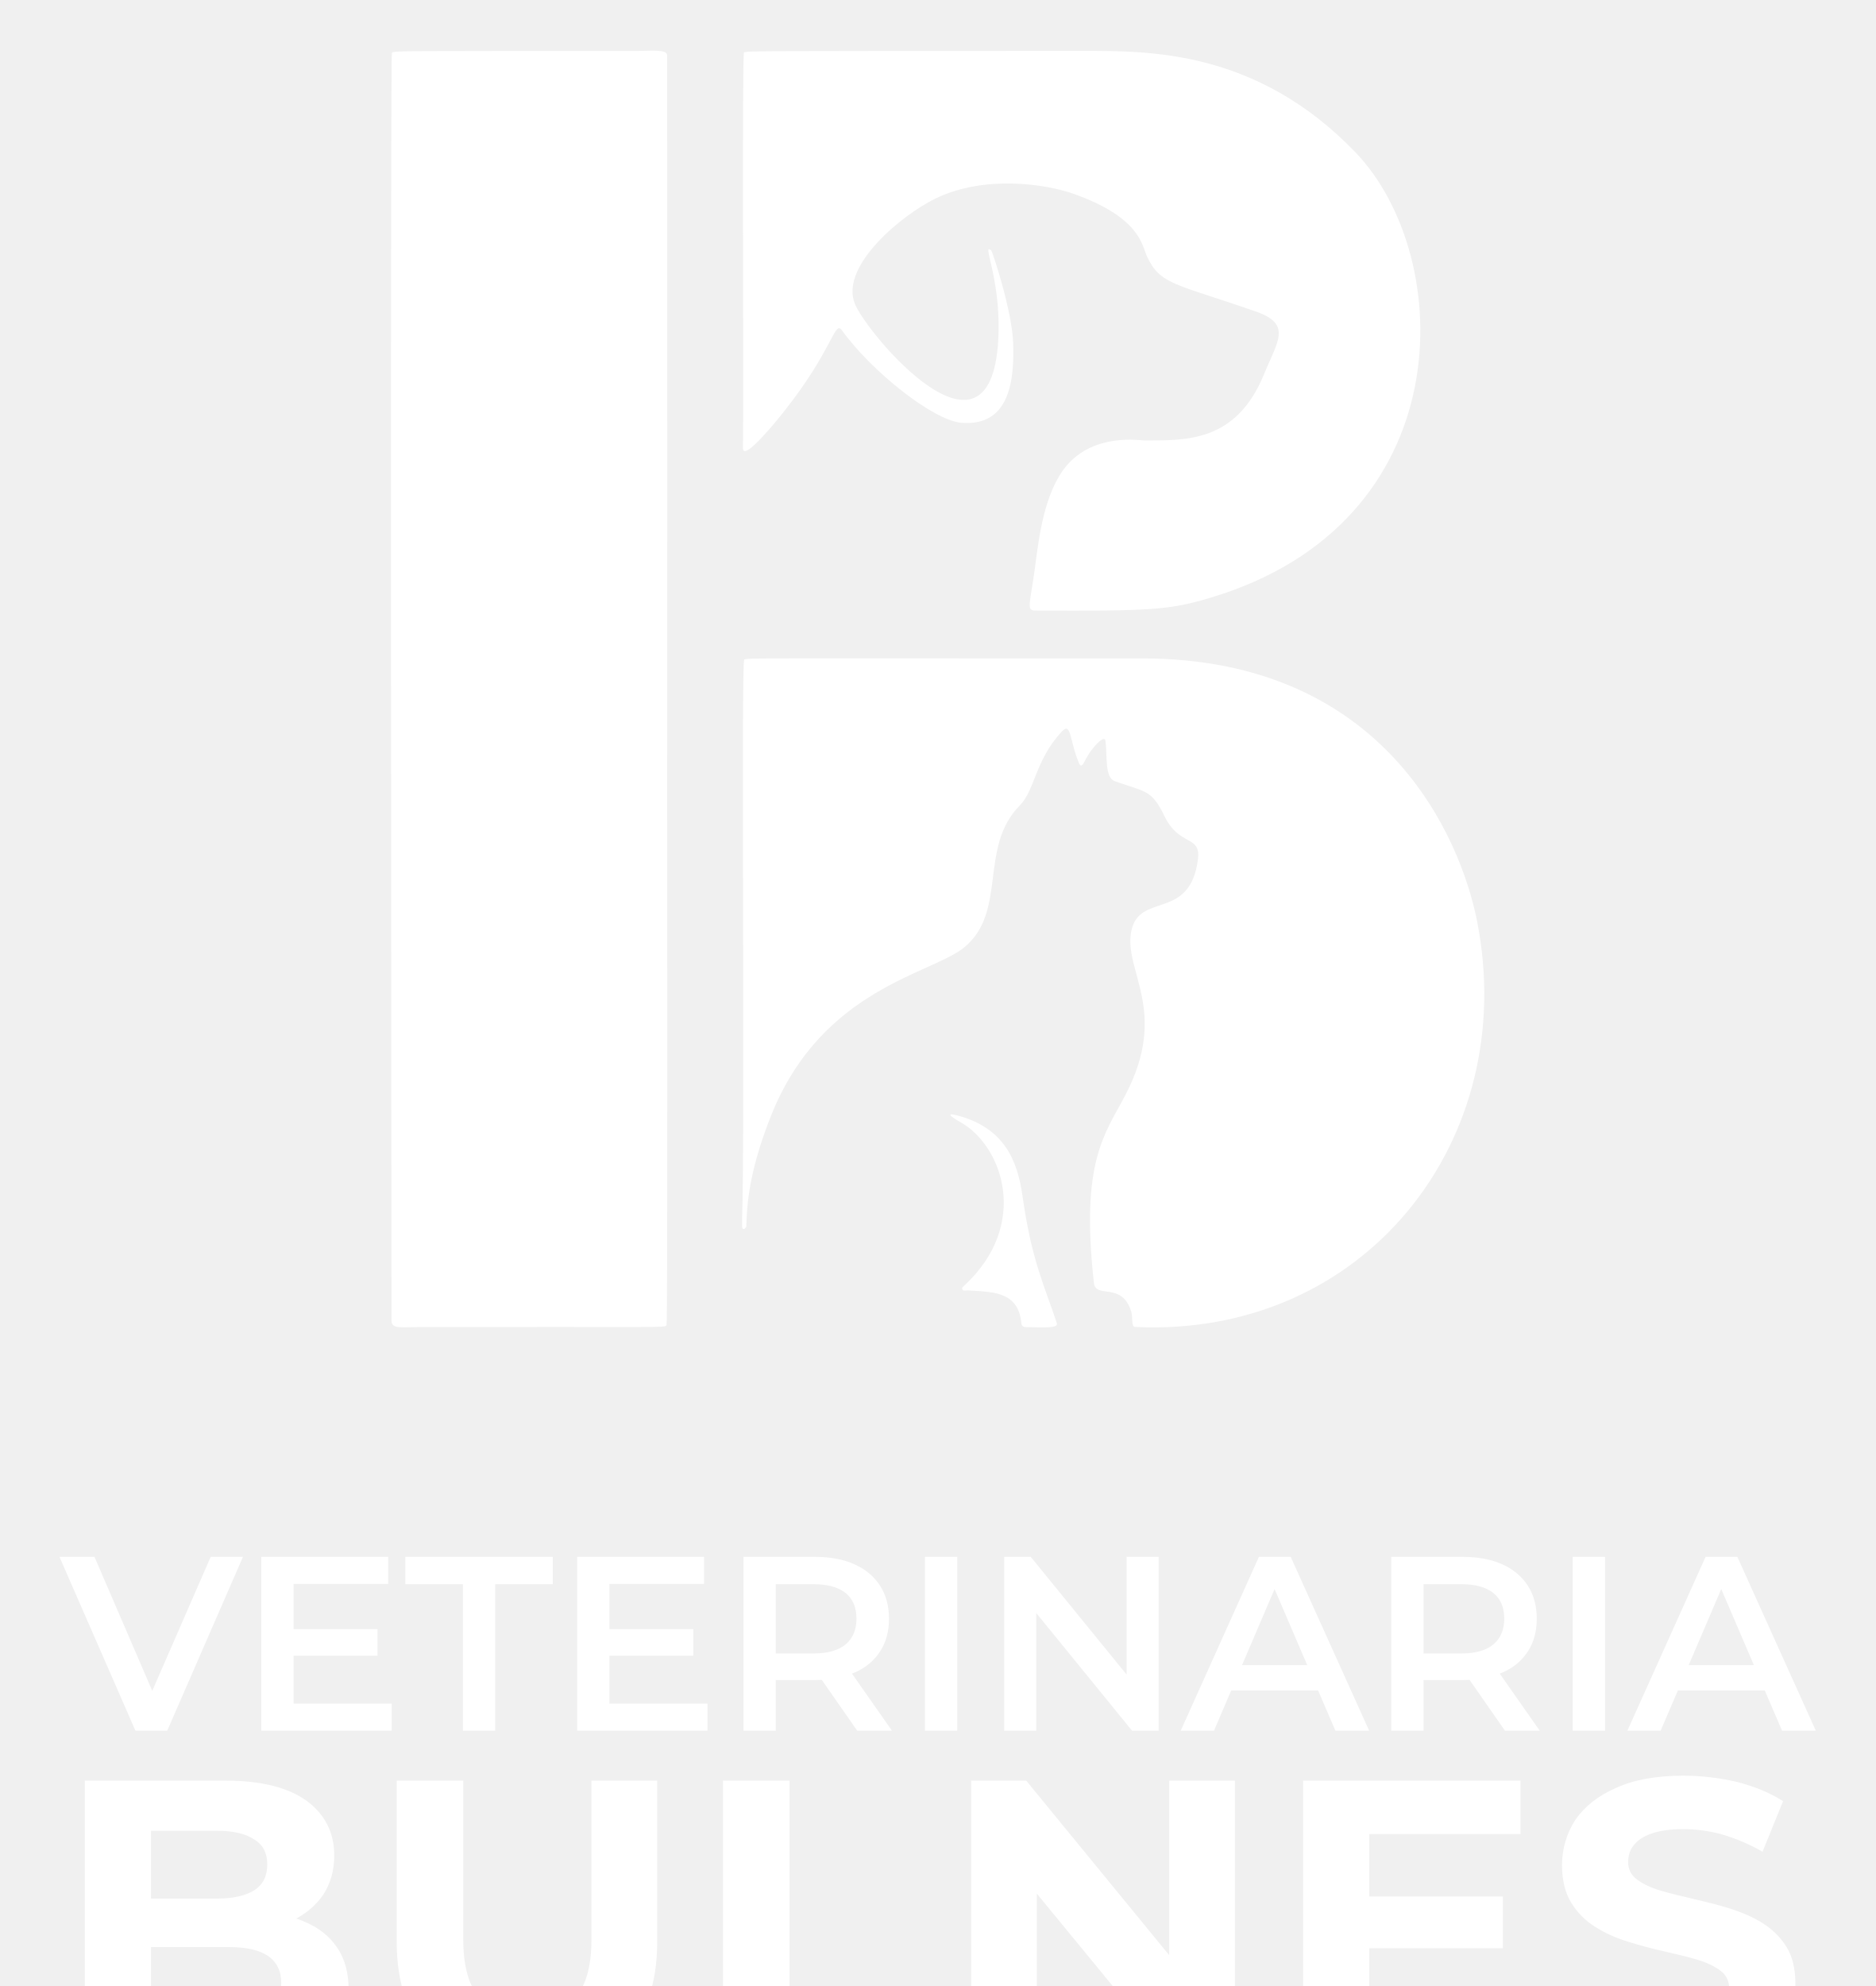
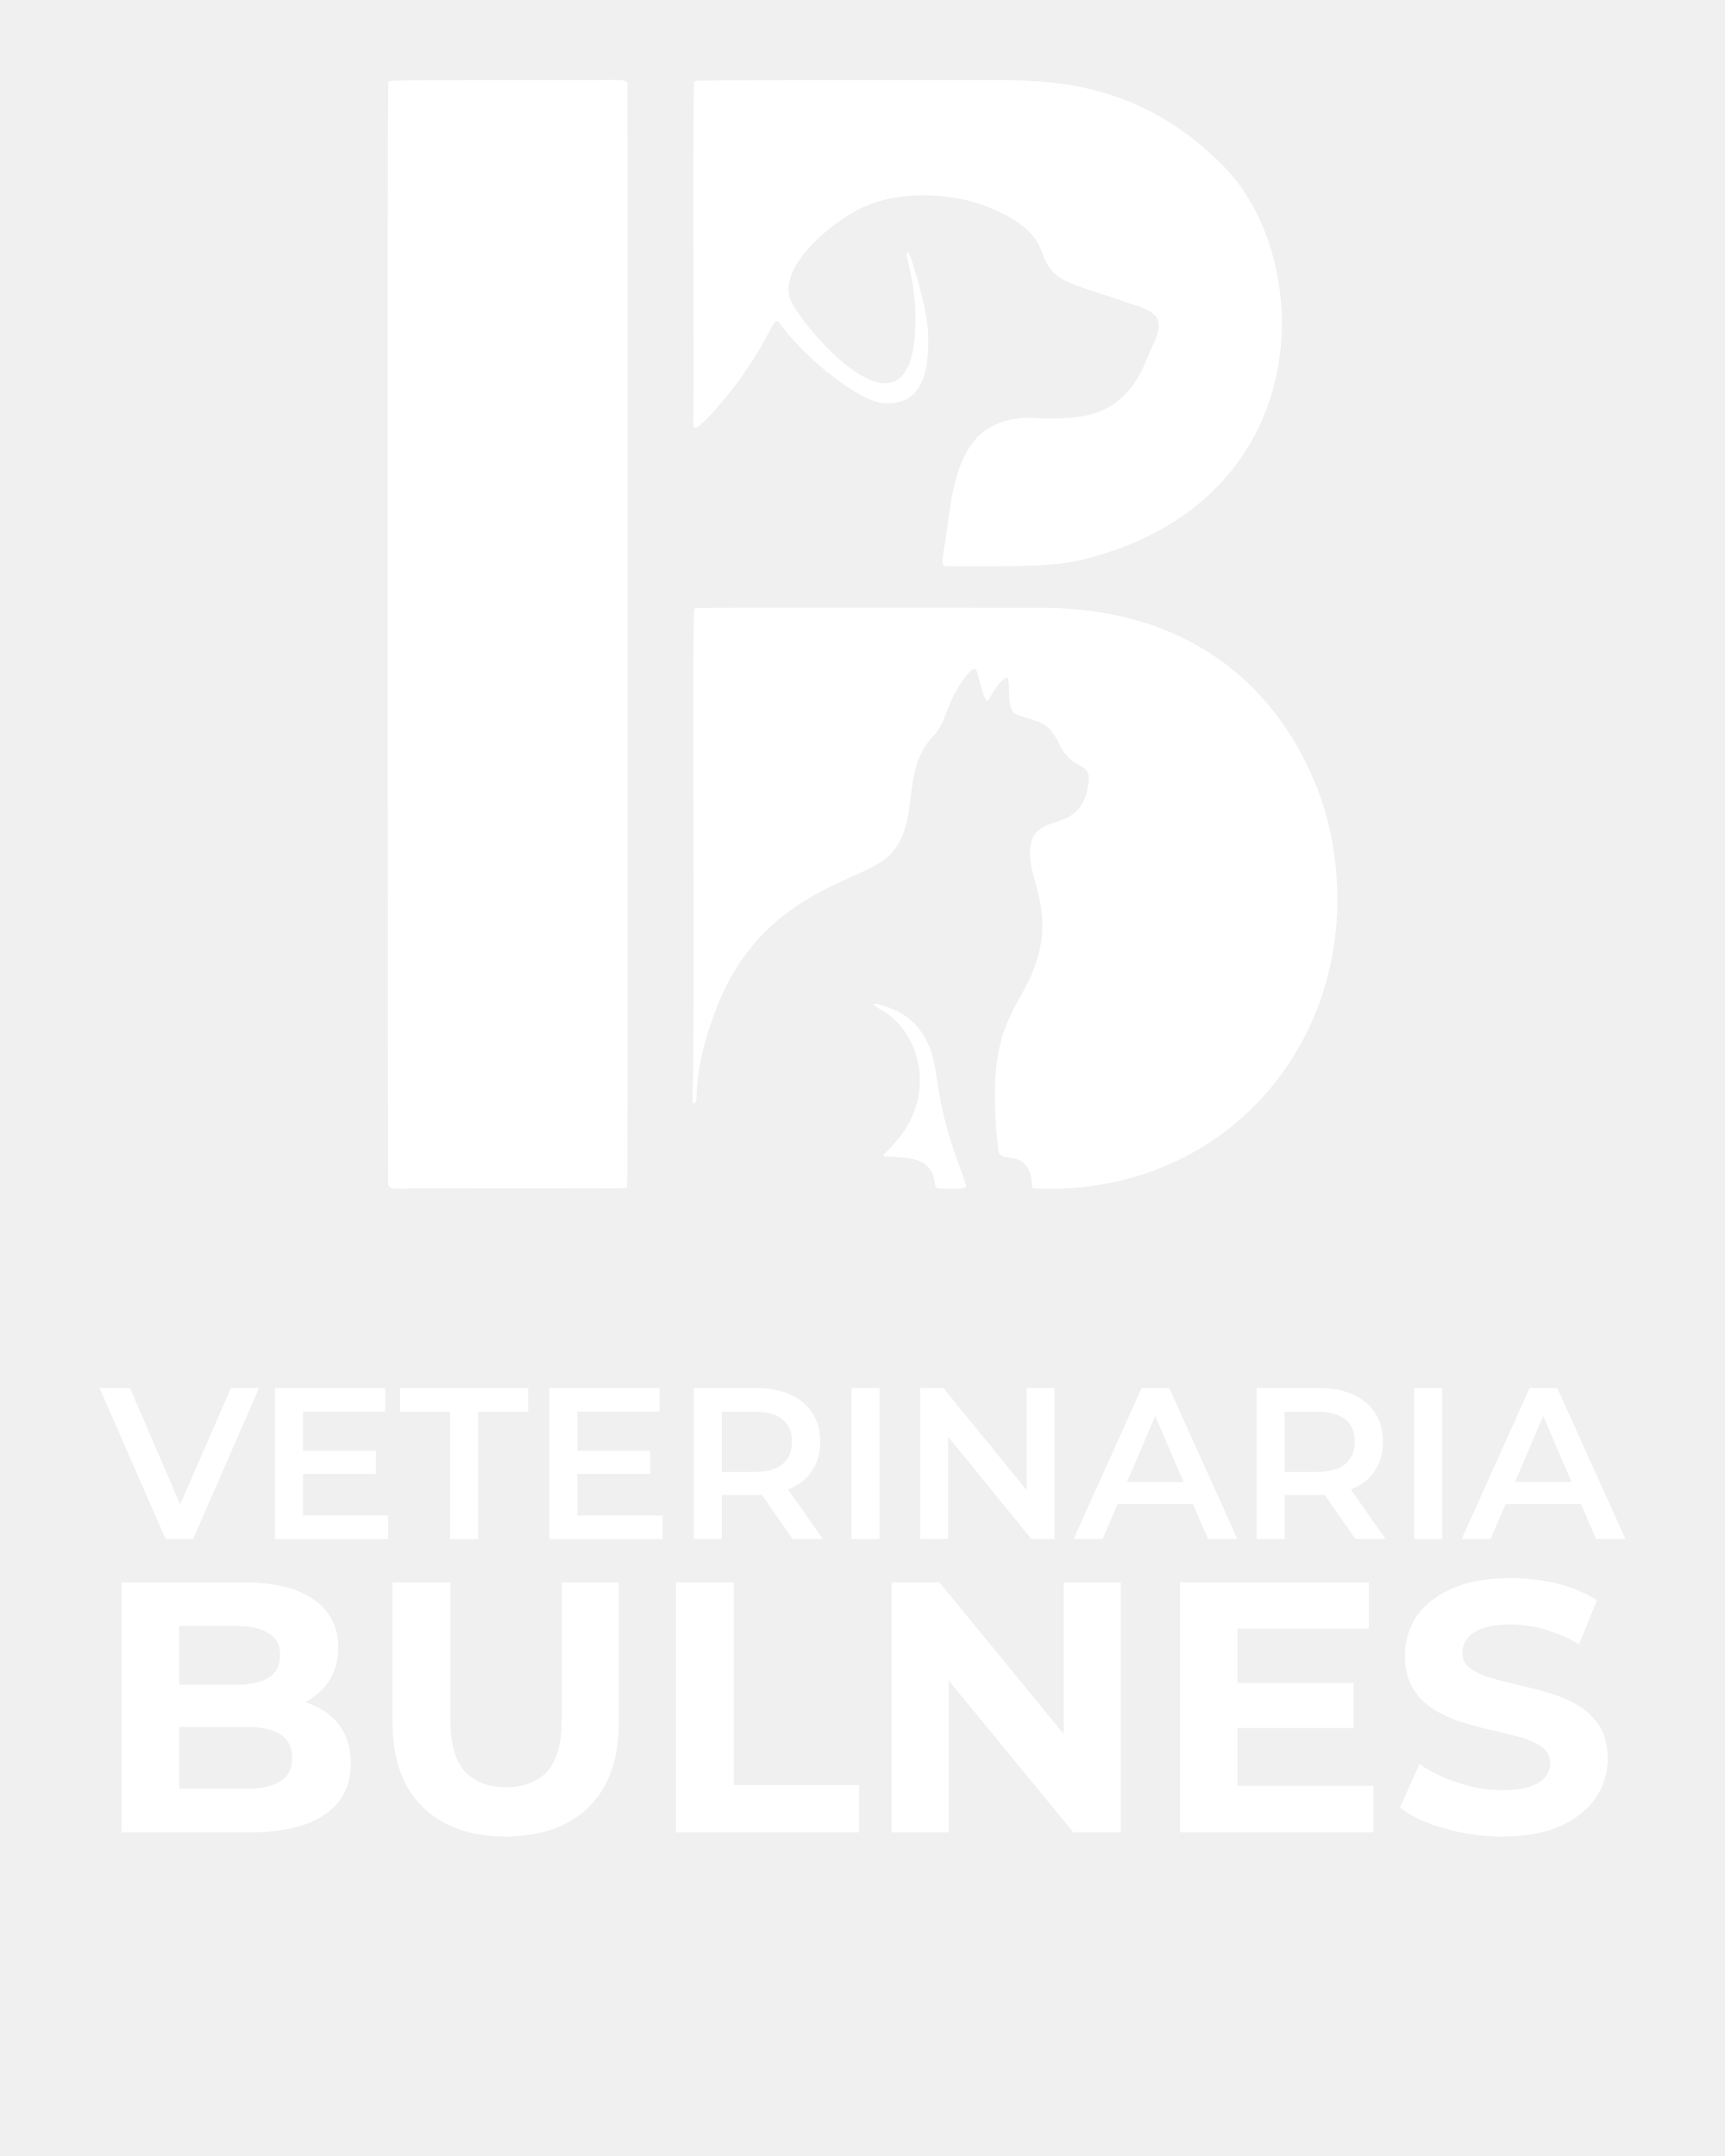
- <svg xmlns="http://www.w3.org/2000/svg" width="100%" height="100%" viewBox="200 155 680 720" version="1.1" xml:space="preserve" style="fill-rule:evenodd;clip-rule:evenodd;stroke-linejoin:round;stroke-miterlimit:2;">
+ <svg xmlns="http://www.w3.org/2000/svg" width="100%" height="100%" viewBox="180 140 720 900" version="1.1" xml:space="preserve" style="fill-rule:evenodd;clip-rule:evenodd;stroke-linejoin:round;stroke-miterlimit:2;">
  <g>
    <g id="_03">
      <path d="M470.596,599.777L469.949,600.507C469.846,600.431 469.251,600.894 469.135,599.901C469.113,599.707 469.026,598.961 469.081,597.46C470.175,567.925 468.705,396.292 469.844,394.188C470.248,393.441 473.921,393.728 614.047,393.698C702.102,393.68 729.627,458.617 735.605,488.964C751.275,568.513 694.692,640.005 611.659,636.074C610.073,635.999 610.877,632.792 610.209,630.557C606.914,619.528 597.319,625.983 596.668,620.14C591.738,575.894 600.651,566.203 608.082,551.977C624.136,521.243 607.121,506.914 610.272,492.306C613.278,478.37 631.618,488.957 634.406,466.36C635.471,457.729 627.547,461.881 622.26,450.912C617.604,441.252 615.547,442.221 604.263,438.218C600.494,436.881 601.589,429.198 600.85,423.534C600.548,421.219 595.848,425.829 593.339,430.931C592.584,432.466 591.906,433.23 591.239,431.657C587.794,423.537 588.512,416.421 584.961,420.265C575.245,430.783 575.419,441.283 569.711,447.088C554.819,462.233 565.346,485.306 549.789,498.338C538.052,508.17 498.135,513.092 479.634,559.368C470.461,582.311 470.91,594.908 470.596,599.777Z" style="fill:white;" />
      <path d="M551.724,622.859C549.703,622.669 548.966,623.427 548.869,621.866C548.865,621.791 549.507,621.202 549.566,621.148C573.643,599.044 563.644,570.119 547.856,561.585C547.711,561.507 540.76,557.623 547.679,559.537C564.102,564.081 568.957,575.674 570.77,588.587C574.03,611.789 578.521,620.557 583.206,634.679C583.852,636.626 578.884,636.227 571.977,636.12C570.659,636.1 570.419,635.334 570.35,634.658C569.223,623.623 560.943,623.394 551.724,622.859Z" style="fill:white;" />
      <path d="M614.861,314.696C630.18,314.651 648.235,315.368 658.349,290.668C663.267,278.66 668.595,272.535 655.369,267.93C625.862,257.655 620.654,258.302 615.839,247.779C614.06,243.89 613.418,233.729 588.978,225.159C579.712,221.909 557.169,218.129 538.93,227.115C527.162,232.913 504.877,251.043 509.835,264.792C513.572,275.156 560.744,331.692 562.088,275.371C562.572,255.085 555.856,242.633 559.432,245.821C559.897,246.235 567.015,267.758 567.387,279.406C567.788,291.982 566.567,309.785 548.54,308.262C538.375,307.403 515.971,289.608 505.325,274.788C502.533,270.901 502.323,281.427 484.245,304.237C483.259,305.482 469.327,323.06 469.409,317.435C469.698,297.515 469.036,174.898 469.774,174.056C470.303,173.454 470.452,173.461 593.007,173.457C616.762,173.456 655.687,173.085 691.408,210.13C728.122,248.206 730.107,344.872 638.382,371.857C624.229,376.021 617.919,376.6 575.208,376.344C572.024,376.325 573.606,373.503 575.345,360.362C576.685,350.235 578.588,333.646 586.614,323.995C596.667,311.907 613.441,314.654 614.861,314.696Z" style="fill:white;" />
      <path d="M441.952,342.538C441.828,471.22 442.185,634.876 441.694,635.472C440.894,636.444 440.575,635.969 352.676,636.101C345.37,636.112 341.973,636.873 341.97,633.85C341.931,597.078 341.495,175.675 342.113,174.203C342.473,173.346 342.86,173.507 431.168,173.468C436.306,173.466 441.769,172.791 441.915,175.008C441.973,175.885 441.927,284.39 441.952,342.538Z" style="fill:white;" />
    </g>
    <g transform="matrix(7.50248,0,0,7.50248,-2116.342,-4285.808)">
      <g>
        <g transform="matrix(12,0,0,12,311.6779,675.5436)">
          <path d="M0.301,-0L-0.005,-0.7L0.136,-0.7L0.409,-0.067L0.328,-0.067L0.604,-0.7L0.734,-0.7L0.429,-0L0.301,-0Z" style="fill:white;fill-rule:nonzero;" />
        </g>
        <g transform="matrix(12,0,0,12,320.2459,675.5436)">
          <path d="M0.214,-0.409L0.562,-0.409L0.562,-0.302L0.214,-0.302L0.214,-0.409ZM0.224,-0.109L0.619,-0.109L0.619,-0L0.094,-0L0.094,-0.7L0.605,-0.7L0.605,-0.591L0.224,-0.591L0.224,-0.109Z" style="fill:white;fill-rule:nonzero;" />
        </g>
        <g transform="matrix(12,0,0,12,328.2859,675.5436)">
          <path d="M0.236,-0L0.236,-0.59L0.004,-0.59L0.004,-0.7L0.598,-0.7L0.598,-0.59L0.366,-0.59L0.366,-0L0.236,-0Z" style="fill:white;fill-rule:nonzero;" />
        </g>
        <g transform="matrix(12,0,0,12,335.5099,675.5436)">
          <path d="M0.214,-0.409L0.562,-0.409L0.562,-0.302L0.214,-0.302L0.214,-0.409ZM0.224,-0.109L0.619,-0.109L0.619,-0L0.094,-0L0.094,-0.7L0.605,-0.7L0.605,-0.591L0.224,-0.591L0.224,-0.109Z" style="fill:white;fill-rule:nonzero;" />
        </g>
        <g transform="matrix(12,0,0,12,343.5499,675.5436)">
          <path d="M0.094,-0L0.094,-0.7L0.382,-0.7C0.444,-0.7 0.497,-0.69 0.541,-0.67C0.586,-0.65 0.62,-0.621 0.644,-0.584C0.668,-0.547 0.68,-0.502 0.68,-0.451C0.68,-0.4 0.668,-0.355 0.644,-0.319C0.62,-0.282 0.586,-0.253 0.541,-0.234C0.497,-0.214 0.444,-0.204 0.382,-0.204L0.166,-0.204L0.224,-0.263L0.224,-0L0.094,-0ZM0.552,-0L0.375,-0.254L0.514,-0.254L0.692,-0L0.552,-0ZM0.224,-0.249L0.166,-0.311L0.376,-0.311C0.433,-0.311 0.476,-0.323 0.506,-0.348C0.535,-0.373 0.549,-0.407 0.549,-0.451C0.549,-0.496 0.535,-0.53 0.506,-0.554C0.476,-0.578 0.433,-0.59 0.376,-0.59L0.166,-0.59L0.224,-0.654L0.224,-0.249Z" style="fill:white;fill-rule:nonzero;" />
        </g>
        <g transform="matrix(12,0,0,12,352.3219,675.5436)">
          <rect x="0.094" y="-0.7" width="0.13" height="0.7" style="fill:white;fill-rule:nonzero;" />
        </g>
        <g transform="matrix(12,0,0,12,356.1499,675.5436)">
          <path d="M0.094,-0L0.094,-0.7L0.201,-0.7L0.64,-0.161L0.587,-0.161L0.587,-0.7L0.716,-0.7L0.716,-0L0.609,-0L0.17,-0.539L0.223,-0.539L0.223,-0L0.094,-0Z" style="fill:white;fill-rule:nonzero;" />
        </g>
        <g transform="matrix(12,0,0,12,365.8699,675.5436)">
          <path d="M-0.005,-0L0.31,-0.7L0.438,-0.7L0.754,-0L0.618,-0L0.347,-0.631L0.399,-0.631L0.129,-0L-0.005,-0ZM0.14,-0.162L0.175,-0.264L0.553,-0.264L0.588,-0.162L0.14,-0.162Z" style="fill:white;fill-rule:nonzero;" />
        </g>
        <g transform="matrix(12,0,0,12,374.8579,675.5436)">
          <path d="M0.094,-0L0.094,-0.7L0.382,-0.7C0.444,-0.7 0.497,-0.69 0.541,-0.67C0.586,-0.65 0.62,-0.621 0.644,-0.584C0.668,-0.547 0.68,-0.502 0.68,-0.451C0.68,-0.4 0.668,-0.355 0.644,-0.319C0.62,-0.282 0.586,-0.253 0.541,-0.234C0.497,-0.214 0.444,-0.204 0.382,-0.204L0.166,-0.204L0.224,-0.263L0.224,-0L0.094,-0ZM0.552,-0L0.375,-0.254L0.514,-0.254L0.692,-0L0.552,-0ZM0.224,-0.249L0.166,-0.311L0.376,-0.311C0.433,-0.311 0.476,-0.323 0.506,-0.348C0.535,-0.373 0.549,-0.407 0.549,-0.451C0.549,-0.496 0.535,-0.53 0.506,-0.554C0.476,-0.578 0.433,-0.59 0.376,-0.59L0.166,-0.59L0.224,-0.654L0.224,-0.249Z" style="fill:white;fill-rule:nonzero;" />
        </g>
        <g transform="matrix(12,0,0,12,383.6299,675.5436)">
          <rect x="0.094" y="-0.7" width="0.13" height="0.7" style="fill:white;fill-rule:nonzero;" />
        </g>
        <g transform="matrix(12,0,0,12,387.4579,675.5436)">
          <path d="M-0.005,-0L0.31,-0.7L0.438,-0.7L0.754,-0L0.618,-0L0.347,-0.631L0.399,-0.631L0.129,-0L-0.005,-0ZM0.14,-0.162L0.175,-0.264L0.553,-0.264L0.588,-0.162L0.14,-0.162Z" style="fill:white;fill-rule:nonzero;" />
        </g>
      </g>
    </g>
    <g transform="matrix(7.50248,0,0,7.50248,-2119.966,-4163.41)">
      <g>
        <g transform="matrix(19.85964,0,0,19.85964,311.6779,675.5436)">
          <path d="M0.083,-0L0.083,-0.7L0.425,-0.7C0.513,-0.7 0.579,-0.683 0.624,-0.65C0.668,-0.617 0.69,-0.573 0.69,-0.518C0.69,-0.481 0.681,-0.45 0.663,-0.422C0.645,-0.396 0.62,-0.375 0.589,-0.36C0.558,-0.345 0.522,-0.338 0.481,-0.338L0.5,-0.379C0.544,-0.379 0.583,-0.372 0.617,-0.357C0.651,-0.343 0.678,-0.322 0.697,-0.294C0.716,-0.266 0.725,-0.232 0.725,-0.191C0.725,-0.131 0.701,-0.084 0.654,-0.051C0.607,-0.017 0.537,-0 0.445,-0L0.083,-0ZM0.244,-0.122L0.433,-0.122C0.475,-0.122 0.507,-0.129 0.528,-0.143C0.55,-0.156 0.561,-0.178 0.561,-0.208C0.561,-0.237 0.55,-0.259 0.528,-0.274C0.507,-0.288 0.475,-0.295 0.433,-0.295L0.232,-0.295L0.232,-0.413L0.405,-0.413C0.444,-0.413 0.474,-0.42 0.495,-0.433C0.517,-0.447 0.527,-0.468 0.527,-0.496C0.527,-0.523 0.517,-0.544 0.495,-0.557C0.474,-0.571 0.444,-0.578 0.405,-0.578L0.244,-0.578L0.244,-0.122Z" style="fill:white;fill-rule:nonzero;" />
        </g>
        <g transform="matrix(19.85964,0,0,19.85964,326.8705,675.5436)">
          <path d="M0.394,0.012C0.295,0.012 0.217,-0.016 0.161,-0.071C0.105,-0.126 0.077,-0.205 0.077,-0.308L0.077,-0.7L0.239,-0.7L0.239,-0.314C0.239,-0.247 0.253,-0.199 0.28,-0.17C0.307,-0.141 0.346,-0.126 0.395,-0.126C0.444,-0.126 0.483,-0.141 0.51,-0.17C0.537,-0.199 0.551,-0.247 0.551,-0.314L0.551,-0.7L0.711,-0.7L0.711,-0.308C0.711,-0.205 0.683,-0.126 0.627,-0.071C0.571,-0.016 0.493,0.012 0.394,0.012Z" style="fill:white;fill-rule:nonzero;" />
        </g>
        <g transform="matrix(19.85964,0,0,19.85964,342.5199,675.5436)">
          <path d="M0.083,-0L0.083,-0.7L0.245,-0.7L0.245,-0.132L0.596,-0.132L0.596,-0L0.083,-0Z" style="fill:white;fill-rule:nonzero;" />
        </g>
        <g transform="matrix(19.85964,0,0,19.85964,354.5151,675.5436)">
          <path d="M0.083,-0L0.083,-0.7L0.217,-0.7L0.63,-0.196L0.565,-0.196L0.565,-0.7L0.725,-0.7L0.725,-0L0.592,-0L0.178,-0.504L0.243,-0.504L0.243,-0L0.083,-0Z" style="fill:white;fill-rule:nonzero;" />
        </g>
        <g transform="matrix(19.85964,0,0,19.85964,370.5617,675.5436)">
          <path d="M0.232,-0.418L0.569,-0.418L0.569,-0.292L0.232,-0.292L0.232,-0.418ZM0.244,-0.13L0.625,-0.13L0.625,-0L0.083,-0L0.083,-0.7L0.612,-0.7L0.612,-0.57L0.244,-0.57L0.244,-0.13Z" style="fill:white;fill-rule:nonzero;" />
        </g>
        <g transform="matrix(19.85964,0,0,19.85964,383.8875,675.5436)">
          <path d="M0.313,0.012C0.257,0.012 0.203,0.004 0.152,-0.011C0.101,-0.025 0.059,-0.045 0.028,-0.069L0.083,-0.191C0.113,-0.17 0.148,-0.152 0.19,-0.139C0.231,-0.125 0.272,-0.118 0.314,-0.118C0.346,-0.118 0.372,-0.121 0.392,-0.128C0.411,-0.134 0.426,-0.143 0.435,-0.154C0.444,-0.165 0.449,-0.178 0.449,-0.193C0.449,-0.212 0.442,-0.227 0.427,-0.238C0.412,-0.249 0.393,-0.258 0.369,-0.265C0.345,-0.272 0.319,-0.278 0.289,-0.285C0.261,-0.291 0.232,-0.299 0.203,-0.308C0.173,-0.317 0.147,-0.329 0.123,-0.344C0.099,-0.359 0.08,-0.378 0.065,-0.402C0.05,-0.426 0.042,-0.457 0.042,-0.494C0.042,-0.534 0.053,-0.571 0.074,-0.604C0.096,-0.636 0.129,-0.663 0.173,-0.682C0.216,-0.702 0.271,-0.712 0.337,-0.712C0.381,-0.712 0.424,-0.707 0.467,-0.697C0.51,-0.686 0.547,-0.671 0.58,-0.65L0.53,-0.527C0.497,-0.546 0.465,-0.559 0.432,-0.569C0.399,-0.578 0.367,-0.582 0.336,-0.582C0.305,-0.582 0.279,-0.578 0.259,-0.571C0.239,-0.564 0.225,-0.554 0.216,-0.542C0.207,-0.531 0.203,-0.517 0.203,-0.502C0.203,-0.484 0.21,-0.47 0.225,-0.459C0.24,-0.448 0.259,-0.439 0.283,-0.432C0.307,-0.425 0.333,-0.419 0.362,-0.412C0.392,-0.405 0.421,-0.398 0.45,-0.389C0.478,-0.38 0.505,-0.369 0.529,-0.354C0.553,-0.339 0.573,-0.32 0.588,-0.296C0.603,-0.272 0.61,-0.242 0.61,-0.205C0.61,-0.166 0.599,-0.13 0.577,-0.097C0.555,-0.064 0.522,-0.038 0.479,-0.018C0.435,0.002 0.38,0.012 0.313,0.012Z" style="fill:white;fill-rule:nonzero;" />
        </g>
      </g>
    </g>
  </g>
</svg>
